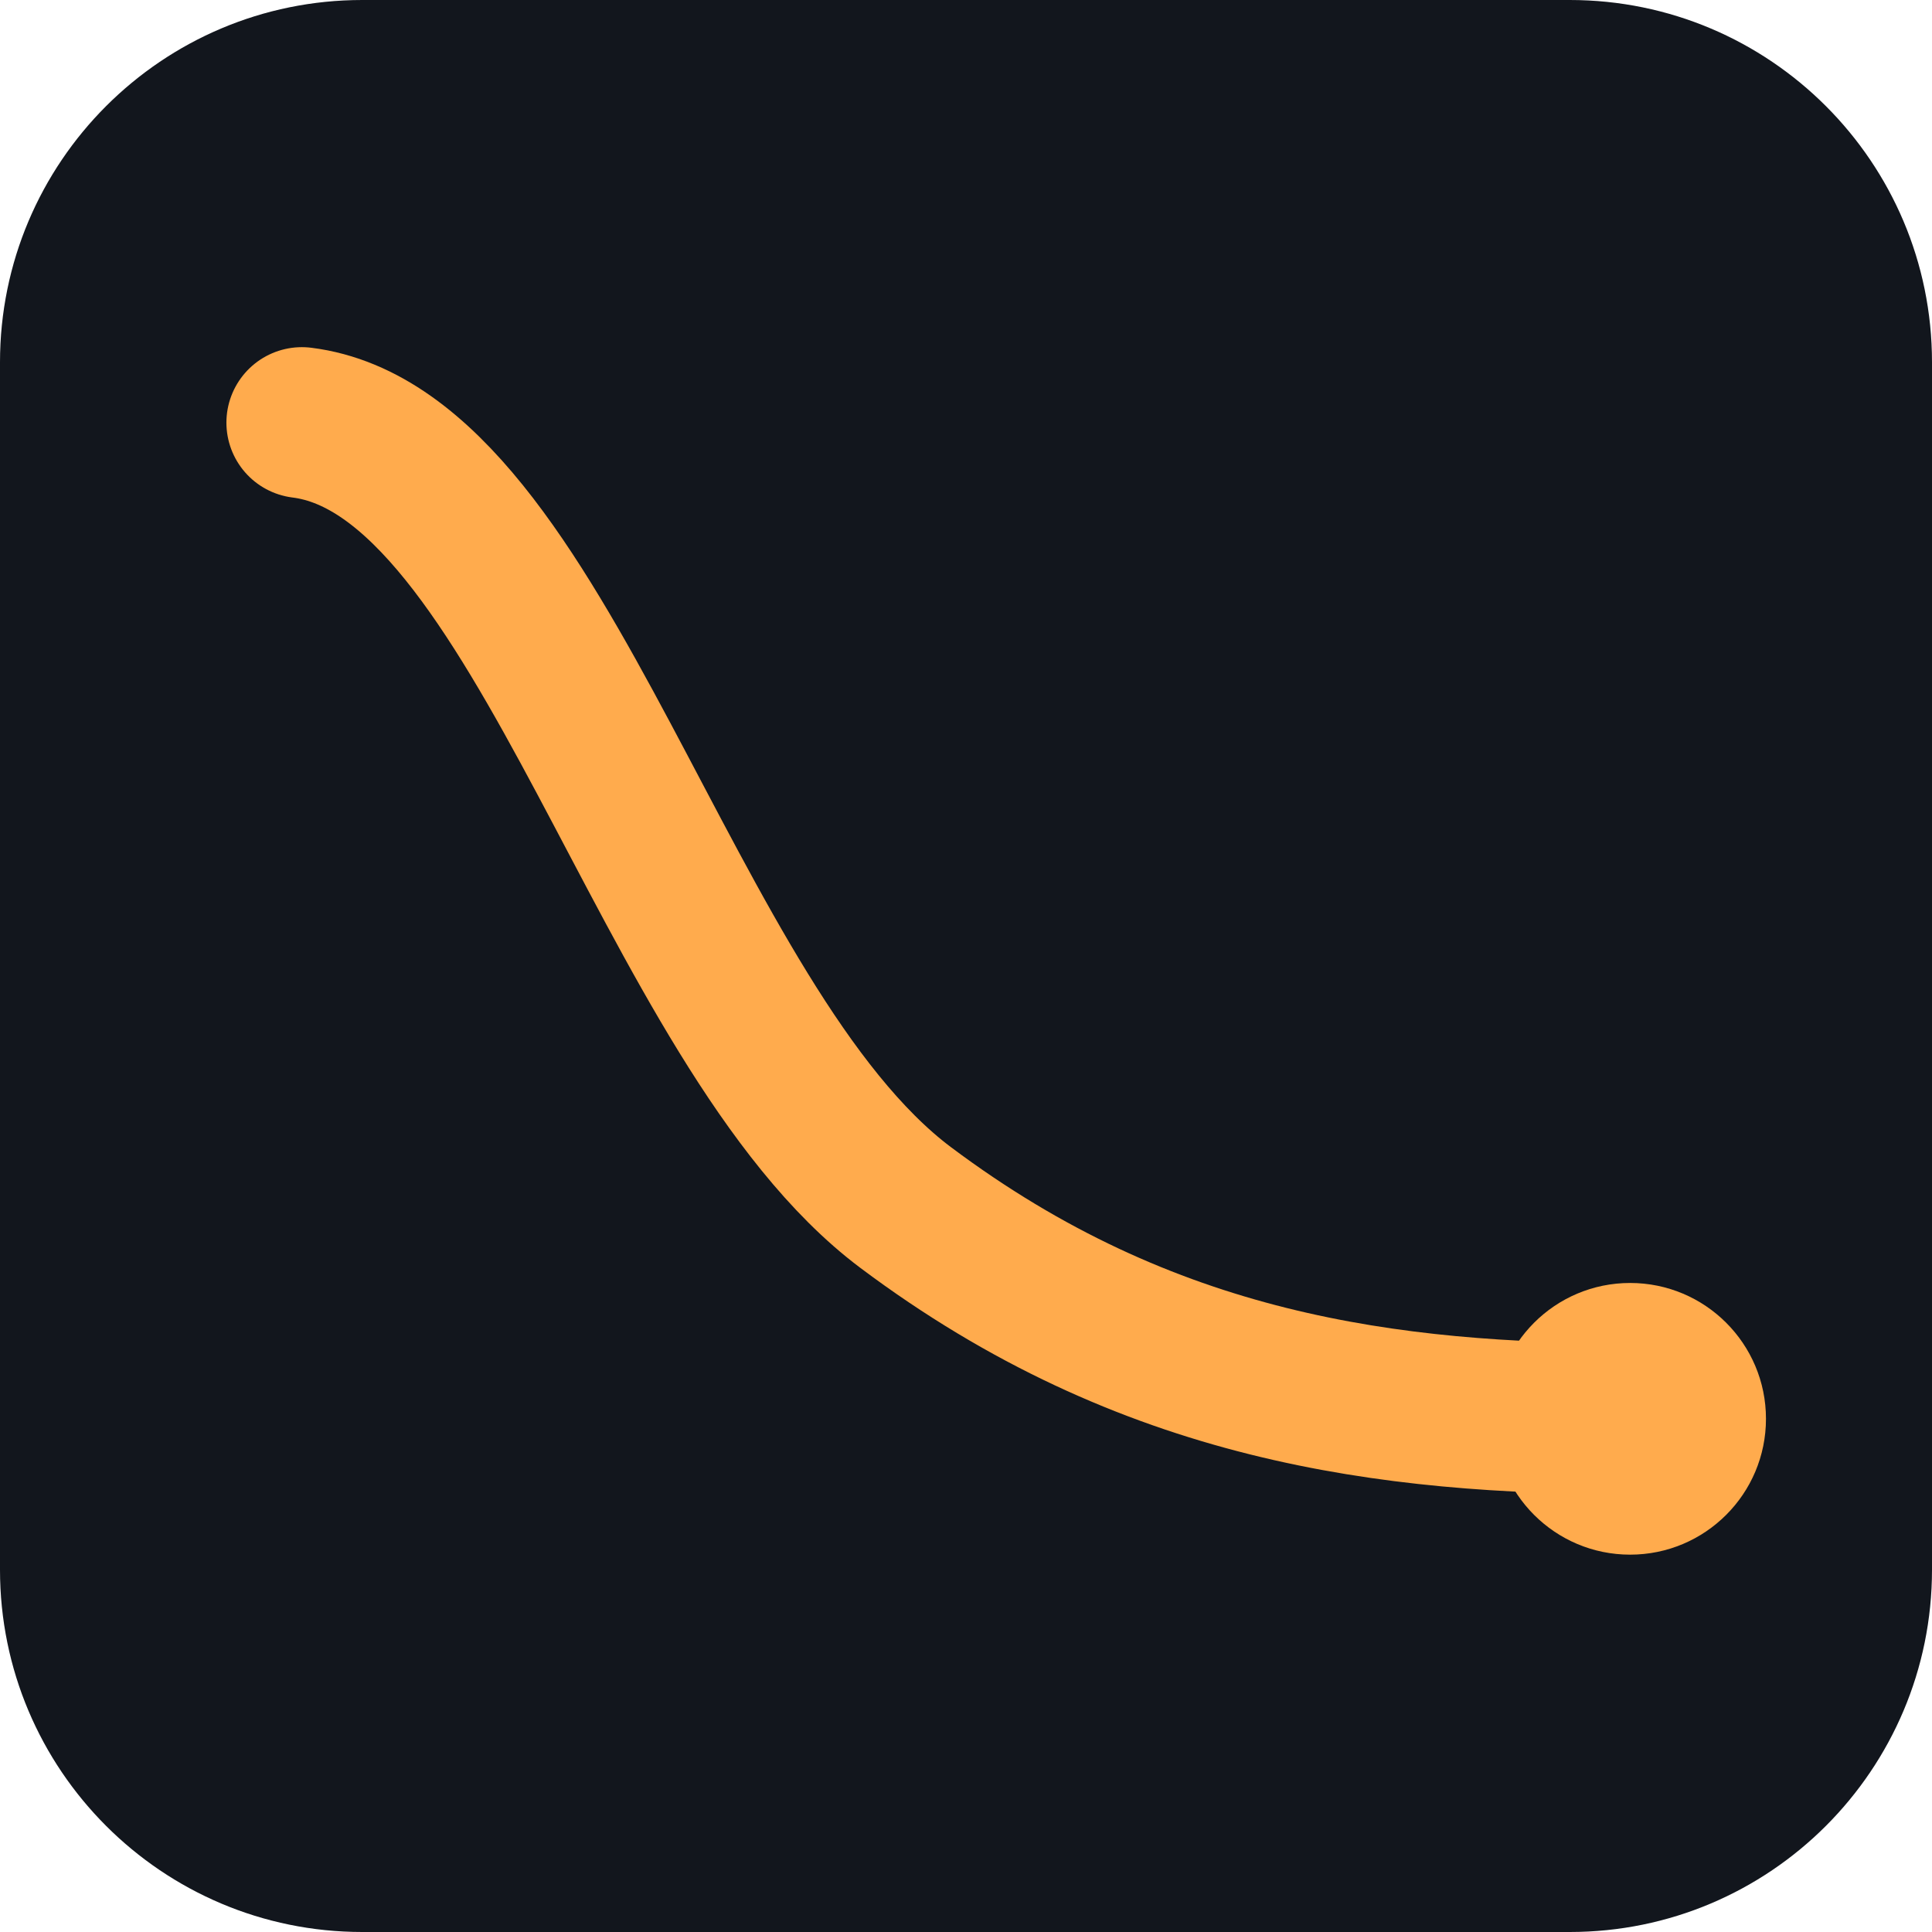
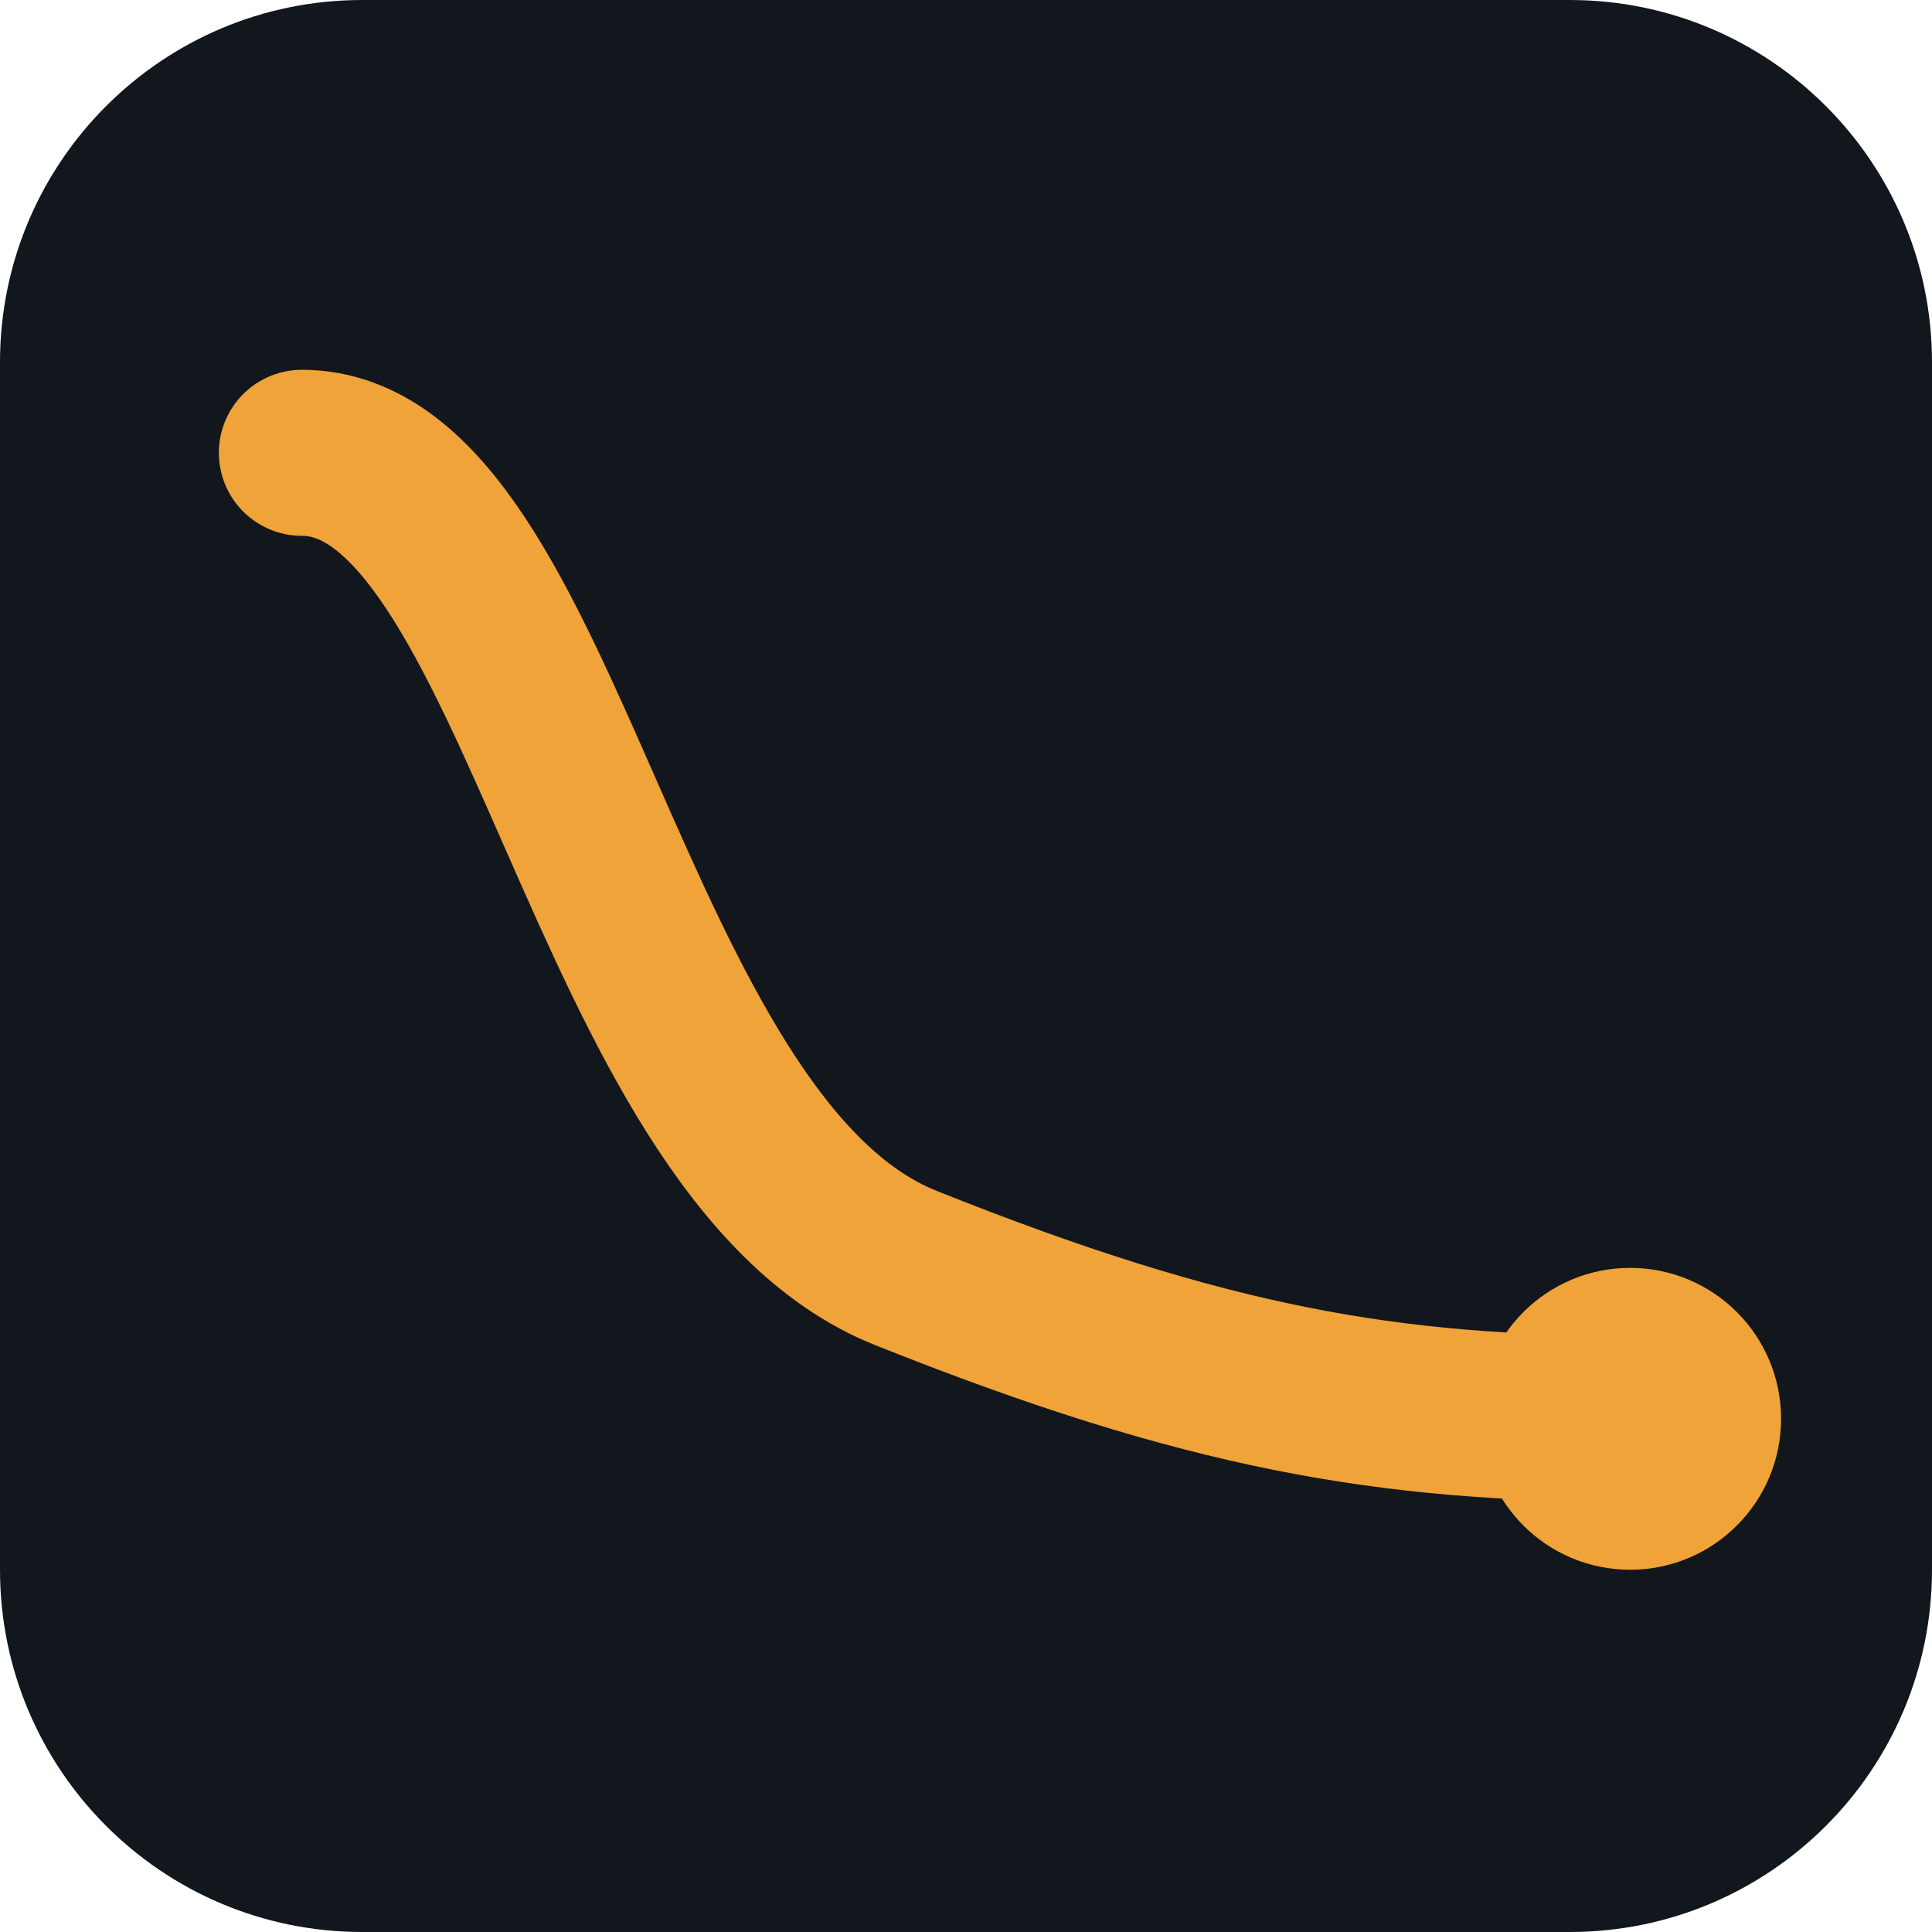
- <svg xmlns="http://www.w3.org/2000/svg" viewBox="0 0 64 64" width="64" height="64">
+ <svg xmlns="http://www.w3.org/2000/svg" viewBox="0 0 64 64">
  <rect width="64" height="64" rx="12" fill="#12161d" />
-   <path d="M10 14 C 18 15, 22 34, 30 40 C 38 46, 46 47, 54 47" fill="none" stroke="#ffab4d" stroke-width="5" stroke-linecap="round" />
-   <circle cx="54" cy="47" r="4.5" fill="#ffab4d" />
+   <path d="M10 15 C 18 15, 20 38, 30 42 C 40 46, 46 47, 54 47" fill="none" stroke="#f0a339" stroke-width="5.5" stroke-linecap="round" stroke-linejoin="round" />
+   <circle cx="54" cy="47" r="5" fill="#f0a339" />
</svg>
